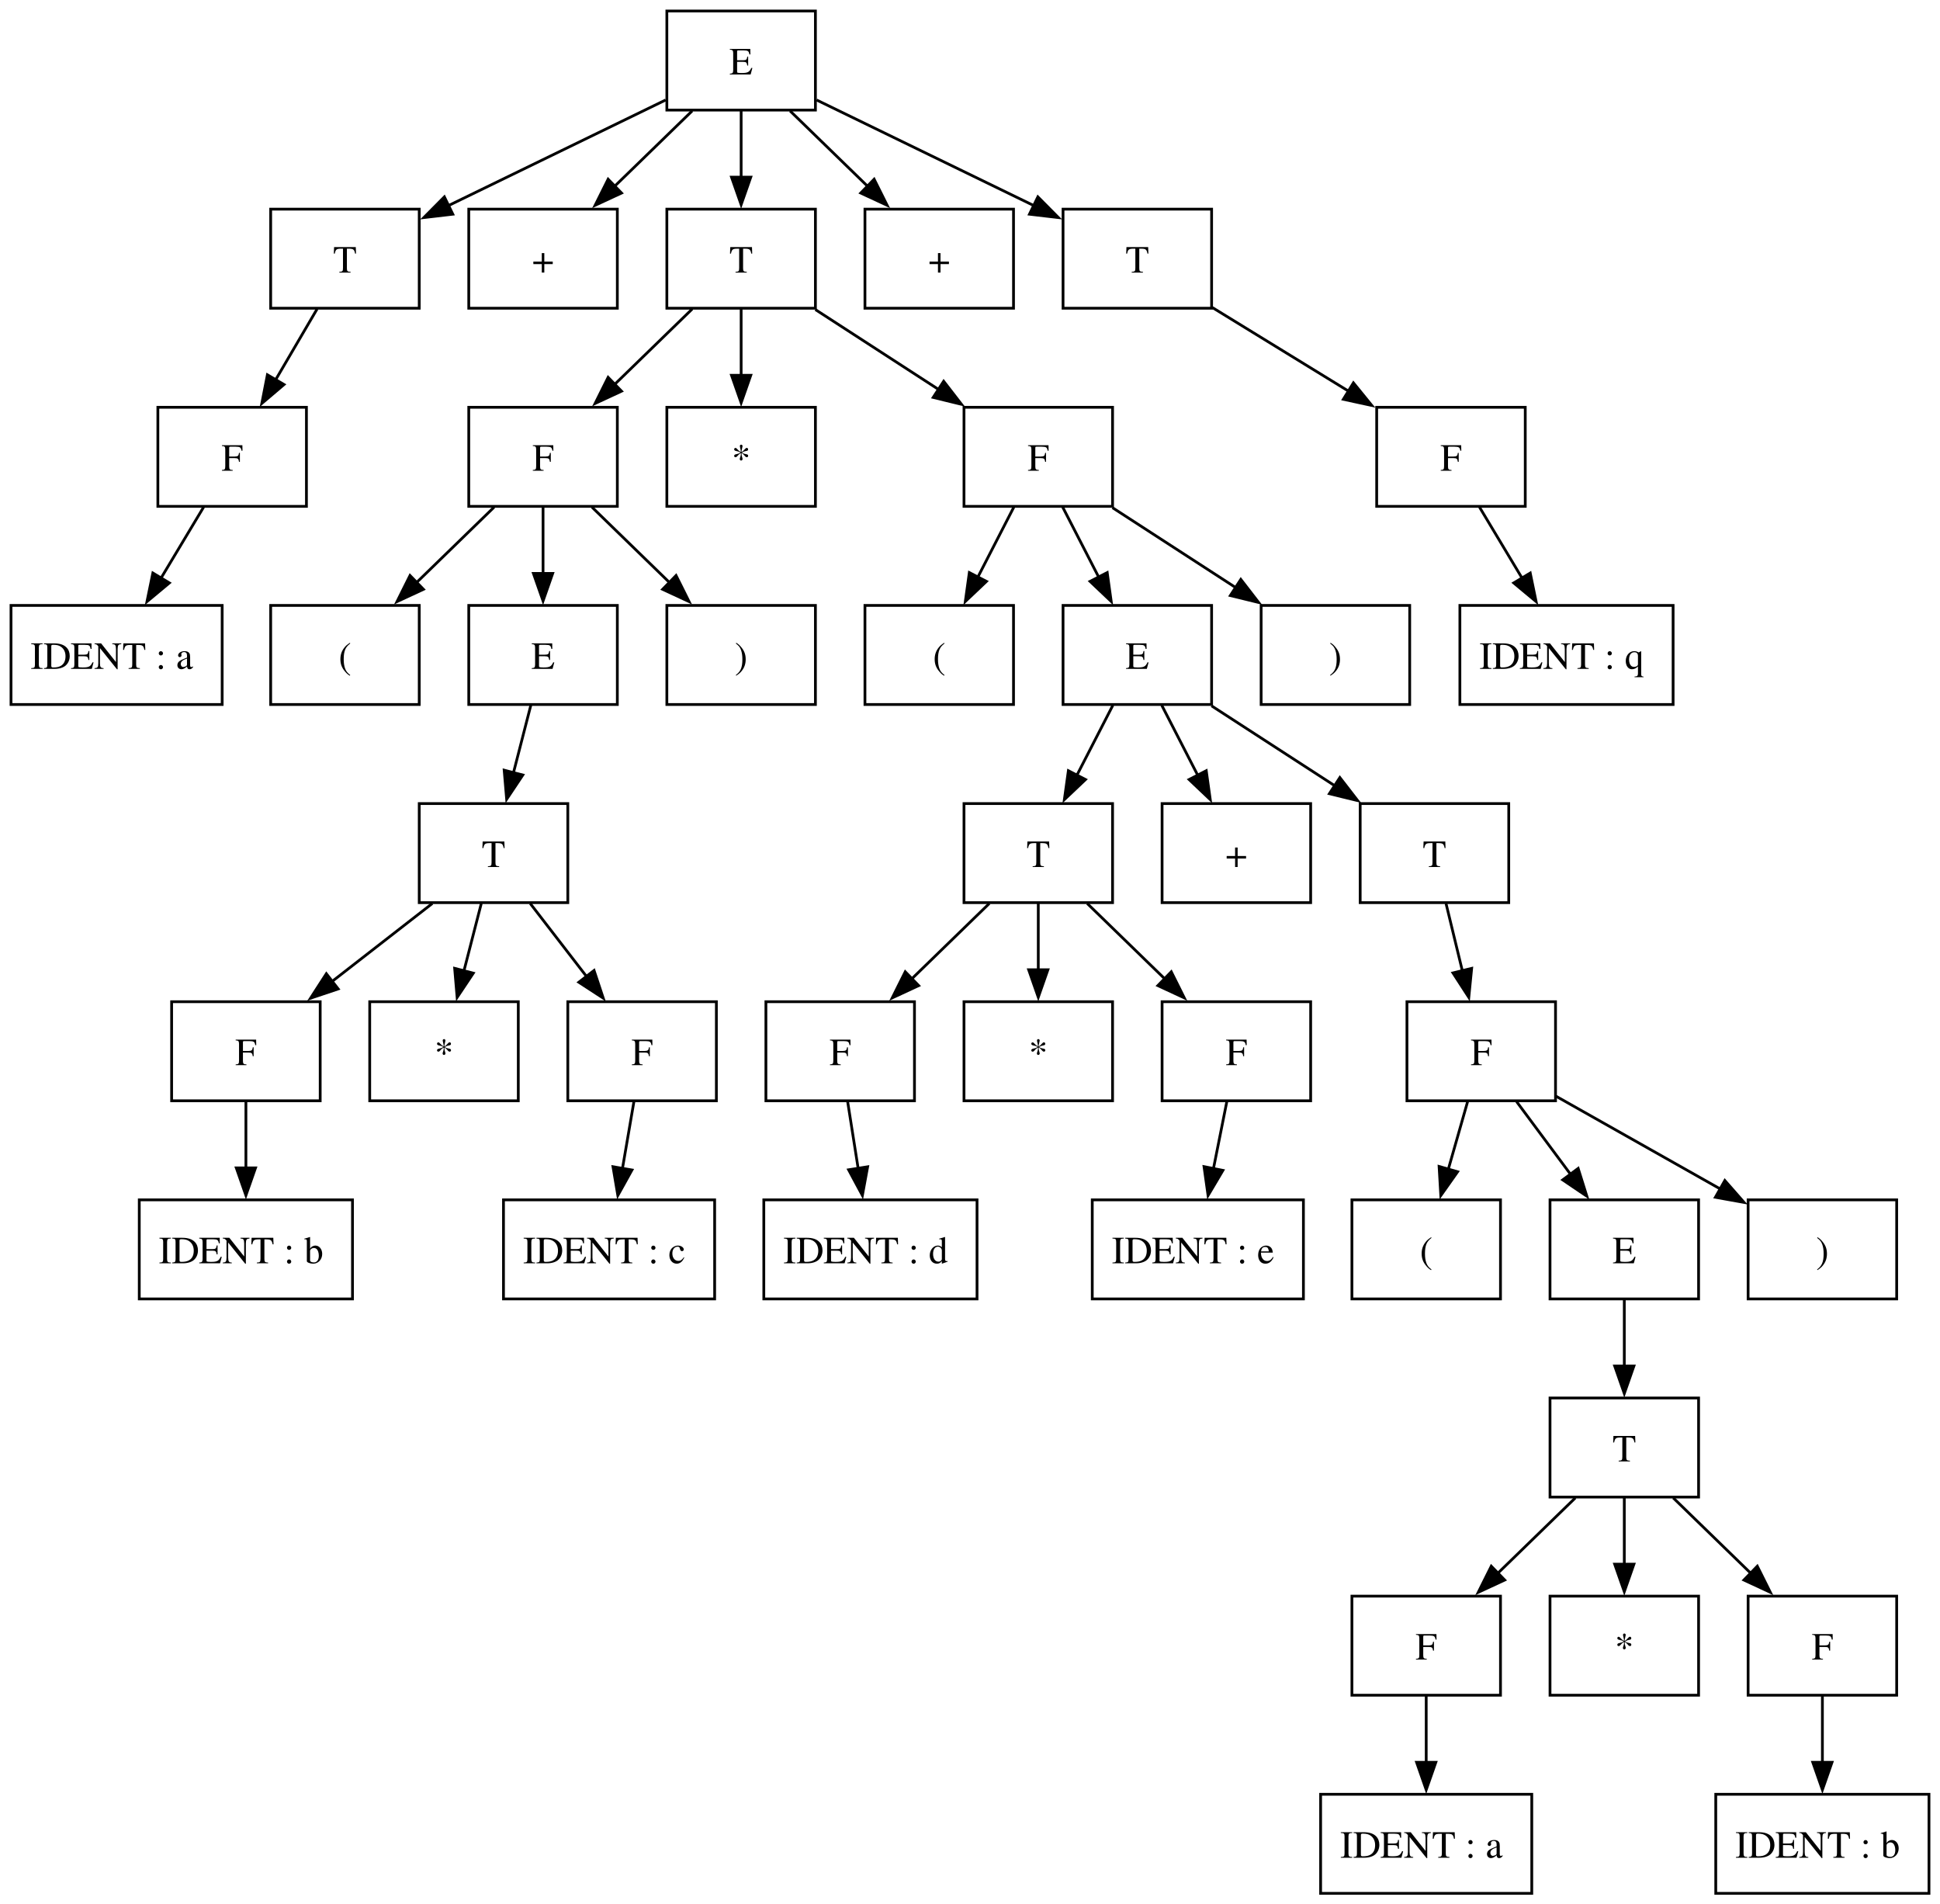
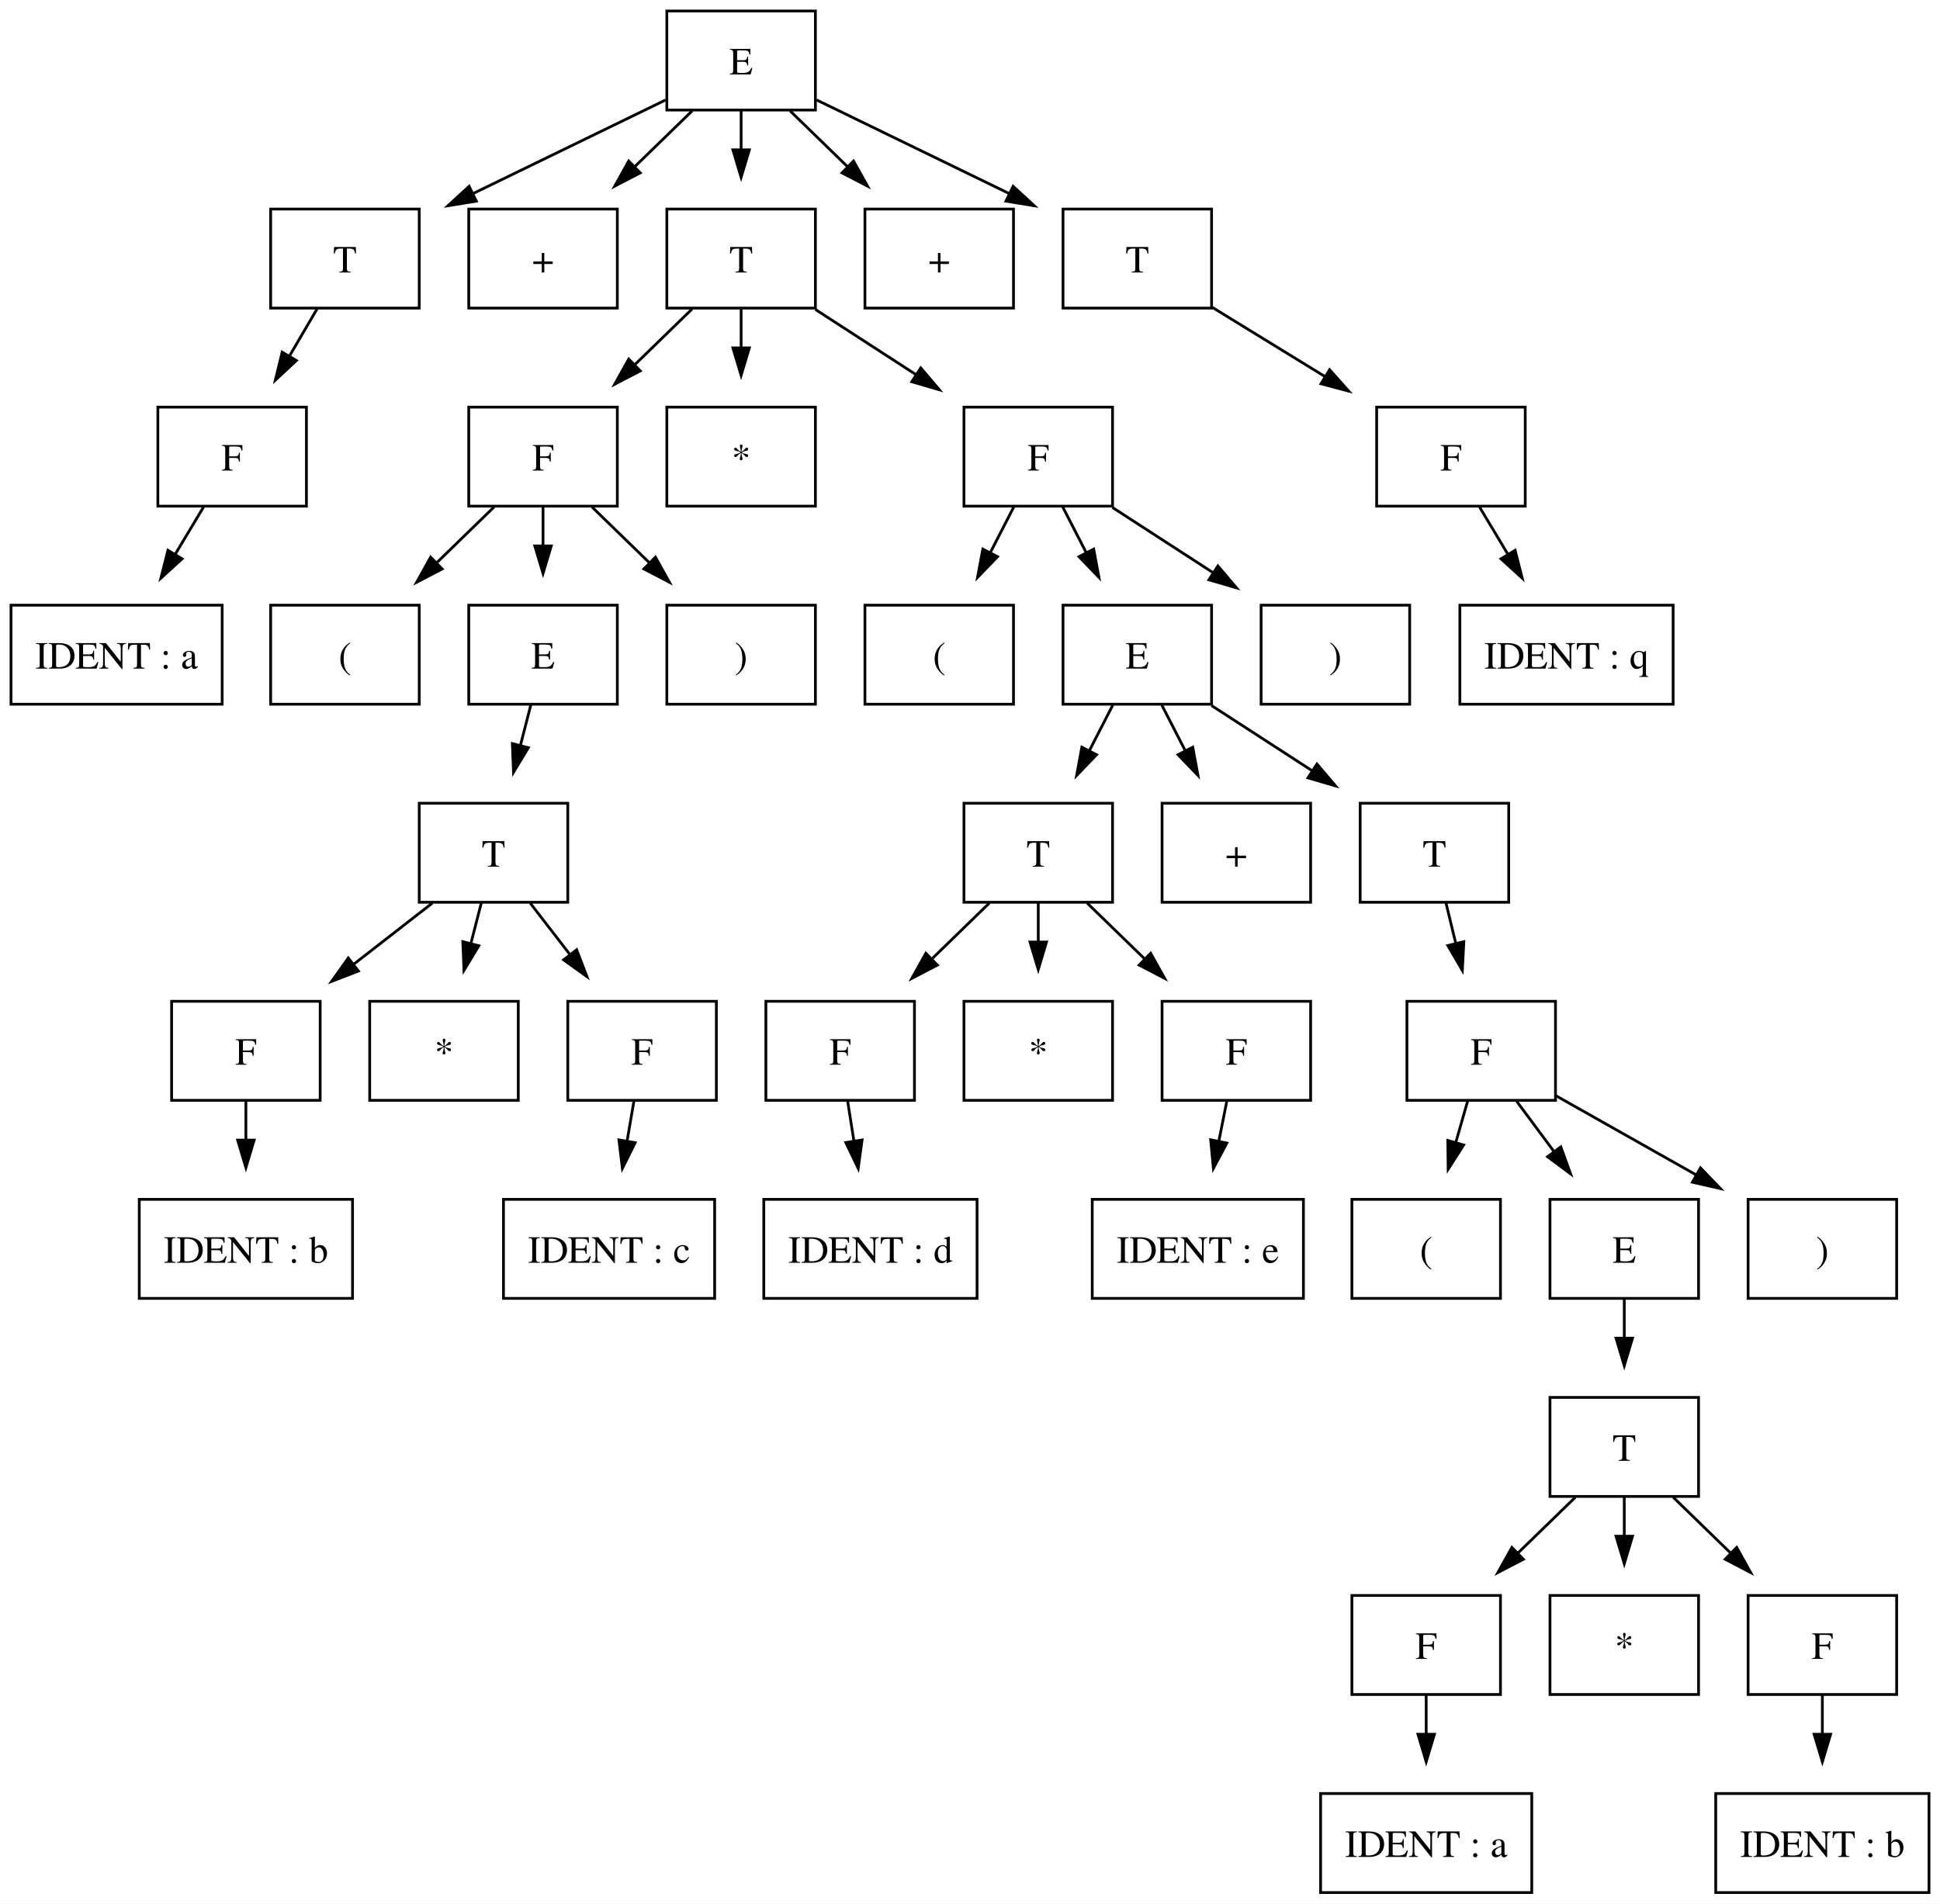
- <svg xmlns="http://www.w3.org/2000/svg" width="576pt" height="565pt" viewBox="0.00 0.00 576.00 565.00">
-   <g id="graph0" class="graph" transform="scale(0.816876 0.816876) rotate(0) translate(4 688)">
-     <polygon fill="white" stroke="none" points="-4,4 -4,-688 701.12,-688 701.12,4 -4,4" />
-     <g id="node1" class="node">
-       <polygon fill="none" stroke="black" points="292.38,-684 238.38,-684 238.38,-648 292.38,-648 292.38,-684" />
-       <text xml:space="preserve" text-anchor="middle" x="265.38" y="-660.95" font-family="Times,serif" font-size="14.00">E</text>
-     </g>
-     <g id="node2" class="node">
-       <polygon fill="none" stroke="black" points="148.38,-612 94.38,-612 94.38,-576 148.38,-576 148.38,-612" />
-       <text xml:space="preserve" text-anchor="middle" x="121.38" y="-588.95" font-family="Times,serif" font-size="14.00">T</text>
-     </g>
-     <g id="edge1" class="edge">
-       <path fill="none" stroke="black" d="M237.95,-651.67C215.53,-640.77 183.6,-625.25 158.83,-613.21" />
-       <polygon fill="black" stroke="black" points="160.58,-610.17 150.06,-608.94 157.52,-616.46 160.58,-610.17" />
-     </g>
-     <g id="node5" class="node">
-       <polygon fill="none" stroke="black" points="220.38,-612 166.38,-612 166.38,-576 220.38,-576 220.38,-612" />
-       <text xml:space="preserve" text-anchor="middle" x="193.38" y="-588.95" font-family="Times,serif" font-size="14.00">+</text>
-     </g>
-     <g id="edge2" class="edge">
-       <path fill="none" stroke="black" d="M247.58,-647.7C239.1,-639.45 228.79,-629.43 219.44,-620.35" />
-       <polygon fill="black" stroke="black" points="221.91,-617.86 212.3,-613.4 217.03,-622.88 221.91,-617.86" />
-     </g>
-     <g id="node6" class="node">
-       <polygon fill="none" stroke="black" points="292.38,-612 238.38,-612 238.38,-576 292.38,-576 292.38,-612" />
-       <text xml:space="preserve" text-anchor="middle" x="265.38" y="-588.95" font-family="Times,serif" font-size="14.00">T</text>
-     </g>
-     <g id="edge3" class="edge">
-       <path fill="none" stroke="black" d="M265.38,-647.7C265.38,-640.41 265.38,-631.73 265.38,-623.54" />
-       <polygon fill="black" stroke="black" points="268.88,-623.62 265.38,-613.62 261.88,-623.62 268.88,-623.62" />
-     </g>
-     <g id="node40" class="node">
-       <polygon fill="none" stroke="black" points="364.38,-612 310.38,-612 310.38,-576 364.38,-576 364.38,-612" />
-       <text xml:space="preserve" text-anchor="middle" x="337.38" y="-588.95" font-family="Times,serif" font-size="14.00">+</text>
-     </g>
-     <g id="edge4" class="edge">
-       <path fill="none" stroke="black" d="M283.17,-647.7C291.65,-639.45 301.96,-629.43 311.31,-620.35" />
-       <polygon fill="black" stroke="black" points="313.72,-622.88 318.45,-613.4 308.84,-617.86 313.72,-622.88" />
-     </g>
-     <g id="node41" class="node">
-       <polygon fill="none" stroke="black" points="436.38,-612 382.38,-612 382.38,-576 436.38,-576 436.38,-612" />
-       <text xml:space="preserve" text-anchor="middle" x="409.38" y="-588.95" font-family="Times,serif" font-size="14.00">T</text>
-     </g>
-     <g id="edge5" class="edge">
-       <path fill="none" stroke="black" d="M292.8,-651.67C315.22,-640.77 347.15,-625.25 371.92,-613.21" />
-       <polygon fill="black" stroke="black" points="373.23,-616.46 380.69,-608.94 370.17,-610.17 373.23,-616.46" />
-     </g>
-     <g id="node3" class="node">
-       <polygon fill="none" stroke="black" points="107.38,-540 53.38,-540 53.38,-504 107.38,-504 107.38,-540" />
-       <text xml:space="preserve" text-anchor="middle" x="80.38" y="-516.95" font-family="Times,serif" font-size="14.00">F</text>
-     </g>
-     <g id="edge6" class="edge">
-       <path fill="none" stroke="black" d="M111.24,-575.7C106.67,-567.9 101.17,-558.51 96.09,-549.83" />
-       <polygon fill="black" stroke="black" points="99.23,-548.27 91.16,-541.41 93.19,-551.81 99.23,-548.27" />
-     </g>
-     <g id="node4" class="node">
-       <polygon fill="none" stroke="black" points="76.75,-468 0,-468 0,-432 76.75,-432 76.75,-468" />
-       <text xml:space="preserve" text-anchor="middle" x="38.38" y="-444.95" font-family="Times,serif" font-size="14.00">IDENT : a </text>
-     </g>
-     <g id="edge7" class="edge">
-       <path fill="none" stroke="black" d="M69.99,-503.7C65.31,-495.9 59.68,-486.51 54.47,-477.83" />
-       <polygon fill="black" stroke="black" points="57.56,-476.18 49.42,-469.4 51.56,-479.78 57.56,-476.18" />
-     </g>
-     <g id="node7" class="node">
-       <polygon fill="none" stroke="black" points="220.38,-540 166.38,-540 166.38,-504 220.38,-504 220.38,-540" />
-       <text xml:space="preserve" text-anchor="middle" x="193.38" y="-516.95" font-family="Times,serif" font-size="14.00">F</text>
-     </g>
-     <g id="edge8" class="edge">
-       <path fill="none" stroke="black" d="M247.58,-575.7C239.1,-567.45 228.79,-557.43 219.44,-548.35" />
-       <polygon fill="black" stroke="black" points="221.91,-545.86 212.3,-541.4 217.03,-550.88 221.91,-545.86" />
-     </g>
-     <g id="node17" class="node">
-       <polygon fill="none" stroke="black" points="292.38,-540 238.38,-540 238.38,-504 292.38,-504 292.38,-540" />
-       <text xml:space="preserve" text-anchor="middle" x="265.38" y="-516.95" font-family="Times,serif" font-size="14.00">*</text>
-     </g>
-     <g id="edge9" class="edge">
-       <path fill="none" stroke="black" d="M265.38,-575.7C265.38,-568.41 265.38,-559.73 265.38,-551.54" />
-       <polygon fill="black" stroke="black" points="268.88,-551.62 265.38,-541.62 261.88,-551.62 268.88,-551.62" />
-     </g>
-     <g id="node18" class="node">
-       <polygon fill="none" stroke="black" points="400.38,-540 346.38,-540 346.38,-504 400.38,-504 400.38,-540" />
-       <text xml:space="preserve" text-anchor="middle" x="373.38" y="-516.95" font-family="Times,serif" font-size="14.00">F</text>
-     </g>
-     <g id="edge10" class="edge">
-       <path fill="none" stroke="black" d="M292.35,-575.52C305.98,-566.68 322.71,-555.84 337.42,-546.3" />
-       <polygon fill="black" stroke="black" points="338.99,-549.46 345.47,-541.08 335.18,-543.59 338.99,-549.46" />
-     </g>
-     <g id="node8" class="node">
-       <polygon fill="none" stroke="black" points="148.38,-468 94.38,-468 94.38,-432 148.38,-432 148.38,-468" />
-       <text xml:space="preserve" text-anchor="middle" x="121.38" y="-444.95" font-family="Times,serif" font-size="14.00">(</text>
-     </g>
-     <g id="edge11" class="edge">
-       <path fill="none" stroke="black" d="M175.58,-503.7C167.1,-495.45 156.79,-485.43 147.44,-476.35" />
-       <polygon fill="black" stroke="black" points="149.91,-473.86 140.3,-469.4 145.03,-478.88 149.91,-473.86" />
-     </g>
-     <g id="node9" class="node">
-       <polygon fill="none" stroke="black" points="220.38,-468 166.38,-468 166.38,-432 220.38,-432 220.38,-468" />
-       <text xml:space="preserve" text-anchor="middle" x="193.38" y="-444.95" font-family="Times,serif" font-size="14.00">E</text>
-     </g>
-     <g id="edge12" class="edge">
-       <path fill="none" stroke="black" d="M193.38,-503.7C193.38,-496.41 193.38,-487.73 193.38,-479.54" />
-       <polygon fill="black" stroke="black" points="196.88,-479.62 193.38,-469.62 189.88,-479.62 196.88,-479.62" />
-     </g>
-     <g id="node16" class="node">
-       <polygon fill="none" stroke="black" points="292.38,-468 238.38,-468 238.38,-432 292.38,-432 292.38,-468" />
-       <text xml:space="preserve" text-anchor="middle" x="265.38" y="-444.95" font-family="Times,serif" font-size="14.00">)</text>
-     </g>
-     <g id="edge13" class="edge">
-       <path fill="none" stroke="black" d="M211.17,-503.7C219.65,-495.45 229.96,-485.43 239.31,-476.35" />
-       <polygon fill="black" stroke="black" points="241.72,-478.88 246.45,-469.4 236.84,-473.86 241.72,-478.88" />
-     </g>
-     <g id="node10" class="node">
-       <polygon fill="none" stroke="black" points="202.38,-396 148.38,-396 148.38,-360 202.38,-360 202.38,-396" />
-       <text xml:space="preserve" text-anchor="middle" x="175.38" y="-372.95" font-family="Times,serif" font-size="14.00">T</text>
-     </g>
-     <g id="edge14" class="edge">
-       <path fill="none" stroke="black" d="M188.93,-431.7C187.03,-424.32 184.77,-415.52 182.64,-407.25" />
-       <polygon fill="black" stroke="black" points="186.03,-406.38 180.15,-397.57 179.25,-408.13 186.03,-406.38" />
-     </g>
-     <g id="node11" class="node">
-       <polygon fill="none" stroke="black" points="112.38,-324 58.38,-324 58.38,-288 112.38,-288 112.38,-324" />
-       <text xml:space="preserve" text-anchor="middle" x="85.38" y="-300.95" font-family="Times,serif" font-size="14.00">F</text>
-     </g>
-     <g id="edge15" class="edge">
-       <path fill="none" stroke="black" d="M153.13,-359.7C142.09,-351.11 128.58,-340.61 116.54,-331.24" />
-       <polygon fill="black" stroke="black" points="118.92,-328.65 108.87,-325.28 114.62,-334.18 118.92,-328.65" />
-     </g>
-     <g id="node13" class="node">
-       <polygon fill="none" stroke="black" points="184.38,-324 130.38,-324 130.38,-288 184.38,-288 184.38,-324" />
-       <text xml:space="preserve" text-anchor="middle" x="157.38" y="-300.95" font-family="Times,serif" font-size="14.00">*</text>
-     </g>
-     <g id="edge16" class="edge">
-       <path fill="none" stroke="black" d="M170.93,-359.7C169.03,-352.32 166.77,-343.52 164.64,-335.25" />
-       <polygon fill="black" stroke="black" points="168.03,-334.38 162.15,-325.57 161.25,-336.13 168.03,-334.38" />
-     </g>
-     <g id="node14" class="node">
-       <polygon fill="none" stroke="black" points="256.38,-324 202.38,-324 202.38,-288 256.38,-288 256.38,-324" />
-       <text xml:space="preserve" text-anchor="middle" x="229.38" y="-300.95" font-family="Times,serif" font-size="14.00">F</text>
-     </g>
-     <g id="edge17" class="edge">
-       <path fill="none" stroke="black" d="M188.72,-359.7C194.94,-351.64 202.46,-341.89 209.33,-332.98" />
-       <polygon fill="black" stroke="black" points="211.92,-335.36 215.26,-325.3 206.38,-331.08 211.92,-335.36" />
-     </g>
-     <g id="node12" class="node">
-       <polygon fill="none" stroke="black" points="124.12,-252 46.62,-252 46.62,-216 124.12,-216 124.12,-252" />
-       <text xml:space="preserve" text-anchor="middle" x="85.38" y="-228.95" font-family="Times,serif" font-size="14.00">IDENT : b </text>
-     </g>
-     <g id="edge18" class="edge">
-       <path fill="none" stroke="black" d="M85.38,-287.7C85.38,-280.41 85.38,-271.73 85.38,-263.54" />
-       <polygon fill="black" stroke="black" points="88.88,-263.62 85.38,-253.62 81.88,-263.62 88.88,-263.62" />
-     </g>
-     <g id="node15" class="node">
-       <polygon fill="none" stroke="black" points="255.75,-252 179,-252 179,-216 255.75,-216 255.75,-252" />
-       <text xml:space="preserve" text-anchor="middle" x="217.38" y="-228.95" font-family="Times,serif" font-size="14.00">IDENT : c </text>
-     </g>
-     <g id="edge19" class="edge">
-       <path fill="none" stroke="black" d="M226.41,-287.7C225.14,-280.32 223.64,-271.52 222.22,-263.25" />
-       <polygon fill="black" stroke="black" points="225.7,-262.86 220.56,-253.6 218.8,-264.04 225.7,-262.86" />
-     </g>
-     <g id="node19" class="node">
-       <polygon fill="none" stroke="black" points="364.38,-468 310.38,-468 310.38,-432 364.38,-432 364.38,-468" />
-       <text xml:space="preserve" text-anchor="middle" x="337.38" y="-444.95" font-family="Times,serif" font-size="14.00">(</text>
-     </g>
-     <g id="edge20" class="edge">
-       <path fill="none" stroke="black" d="M364.48,-503.7C360.51,-495.98 355.74,-486.71 351.32,-478.11" />
-       <polygon fill="black" stroke="black" points="354.55,-476.74 346.86,-469.45 348.32,-479.94 354.55,-476.74" />
-     </g>
-     <g id="node20" class="node">
-       <polygon fill="none" stroke="black" points="436.38,-468 382.38,-468 382.38,-432 436.38,-432 436.38,-468" />
-       <text xml:space="preserve" text-anchor="middle" x="409.38" y="-444.95" font-family="Times,serif" font-size="14.00">E</text>
-     </g>
-     <g id="edge21" class="edge">
-       <path fill="none" stroke="black" d="M382.27,-503.7C386.24,-495.98 391.01,-486.71 395.43,-478.11" />
-       <polygon fill="black" stroke="black" points="398.43,-479.94 399.89,-469.45 392.2,-476.74 398.43,-479.94" />
-     </g>
-     <g id="node39" class="node">
-       <polygon fill="none" stroke="black" points="508.38,-468 454.38,-468 454.38,-432 508.38,-432 508.38,-468" />
-       <text xml:space="preserve" text-anchor="middle" x="481.38" y="-444.95" font-family="Times,serif" font-size="14.00">)</text>
-     </g>
-     <g id="edge22" class="edge">
-       <path fill="none" stroke="black" d="M400.35,-503.52C413.98,-494.68 430.71,-483.84 445.42,-474.3" />
-       <polygon fill="black" stroke="black" points="446.99,-477.46 453.47,-469.08 443.18,-471.59 446.99,-477.46" />
-     </g>
-     <g id="node21" class="node">
-       <polygon fill="none" stroke="black" points="400.38,-396 346.38,-396 346.38,-360 400.38,-360 400.38,-396" />
-       <text xml:space="preserve" text-anchor="middle" x="373.38" y="-372.95" font-family="Times,serif" font-size="14.00">T</text>
-     </g>
-     <g id="edge23" class="edge">
-       <path fill="none" stroke="black" d="M400.48,-431.7C396.51,-423.98 391.74,-414.71 387.32,-406.11" />
-       <polygon fill="black" stroke="black" points="390.55,-404.74 382.86,-397.45 384.32,-407.94 390.55,-404.74" />
-     </g>
-     <g id="node27" class="node">
-       <polygon fill="none" stroke="black" points="472.38,-396 418.38,-396 418.38,-360 472.38,-360 472.38,-396" />
-       <text xml:space="preserve" text-anchor="middle" x="445.38" y="-372.95" font-family="Times,serif" font-size="14.00">+</text>
-     </g>
-     <g id="edge24" class="edge">
-       <path fill="none" stroke="black" d="M418.27,-431.7C422.24,-423.98 427.01,-414.71 431.43,-406.11" />
-       <polygon fill="black" stroke="black" points="434.43,-407.94 435.89,-397.45 428.2,-404.74 434.43,-407.94" />
-     </g>
-     <g id="node28" class="node">
-       <polygon fill="none" stroke="black" points="544.38,-396 490.38,-396 490.38,-360 544.38,-360 544.38,-396" />
-       <text xml:space="preserve" text-anchor="middle" x="517.38" y="-372.95" font-family="Times,serif" font-size="14.00">T</text>
-     </g>
-     <g id="edge25" class="edge">
-       <path fill="none" stroke="black" d="M436.35,-431.52C449.98,-422.68 466.71,-411.84 481.42,-402.3" />
-       <polygon fill="black" stroke="black" points="482.99,-405.46 489.47,-397.08 479.18,-399.59 482.99,-405.46" />
-     </g>
-     <g id="node22" class="node">
-       <polygon fill="none" stroke="black" points="328.38,-324 274.38,-324 274.38,-288 328.38,-288 328.38,-324" />
-       <text xml:space="preserve" text-anchor="middle" x="301.38" y="-300.95" font-family="Times,serif" font-size="14.00">F</text>
-     </g>
-     <g id="edge26" class="edge">
-       <path fill="none" stroke="black" d="M355.58,-359.7C347.1,-351.45 336.79,-341.43 327.44,-332.35" />
-       <polygon fill="black" stroke="black" points="329.91,-329.86 320.3,-325.4 325.03,-334.88 329.91,-329.86" />
-     </g>
-     <g id="node24" class="node">
-       <polygon fill="none" stroke="black" points="400.38,-324 346.38,-324 346.38,-288 400.38,-288 400.38,-324" />
-       <text xml:space="preserve" text-anchor="middle" x="373.38" y="-300.95" font-family="Times,serif" font-size="14.00">*</text>
-     </g>
-     <g id="edge27" class="edge">
-       <path fill="none" stroke="black" d="M373.38,-359.7C373.38,-352.41 373.38,-343.73 373.38,-335.54" />
-       <polygon fill="black" stroke="black" points="376.88,-335.62 373.38,-325.62 369.88,-335.62 376.88,-335.62" />
-     </g>
-     <g id="node25" class="node">
-       <polygon fill="none" stroke="black" points="472.38,-324 418.38,-324 418.38,-288 472.38,-288 472.38,-324" />
-       <text xml:space="preserve" text-anchor="middle" x="445.38" y="-300.95" font-family="Times,serif" font-size="14.00">F</text>
-     </g>
-     <g id="edge28" class="edge">
-       <path fill="none" stroke="black" d="M391.17,-359.7C399.65,-351.45 409.96,-341.43 419.31,-332.35" />
-       <polygon fill="black" stroke="black" points="421.72,-334.88 426.45,-325.4 416.84,-329.86 421.72,-334.88" />
-     </g>
-     <g id="node23" class="node">
-       <polygon fill="none" stroke="black" points="351.12,-252 273.62,-252 273.62,-216 351.12,-216 351.12,-252" />
-       <text xml:space="preserve" text-anchor="middle" x="312.38" y="-228.95" font-family="Times,serif" font-size="14.00">IDENT : d </text>
-     </g>
-     <g id="edge29" class="edge">
-       <path fill="none" stroke="black" d="M304.09,-287.7C305.25,-280.32 306.64,-271.52 307.94,-263.25" />
-       <polygon fill="black" stroke="black" points="311.36,-264.02 309.45,-253.6 304.44,-262.93 311.36,-264.02" />
-     </g>
-     <g id="node26" class="node">
-       <polygon fill="none" stroke="black" points="469.75,-252 393,-252 393,-216 469.75,-216 469.75,-252" />
-       <text xml:space="preserve" text-anchor="middle" x="431.38" y="-228.95" font-family="Times,serif" font-size="14.00">IDENT : e </text>
-     </g>
-     <g id="edge30" class="edge">
-       <path fill="none" stroke="black" d="M441.91,-287.7C440.44,-280.32 438.68,-271.52 437.03,-263.25" />
-       <polygon fill="black" stroke="black" points="440.49,-262.71 435.09,-253.59 433.62,-264.08 440.49,-262.71" />
-     </g>
-     <g id="node29" class="node">
-       <polygon fill="none" stroke="black" points="561.38,-324 507.38,-324 507.38,-288 561.38,-288 561.38,-324" />
-       <text xml:space="preserve" text-anchor="middle" x="534.38" y="-300.95" font-family="Times,serif" font-size="14.00">F</text>
-     </g>
-     <g id="edge31" class="edge">
-       <path fill="none" stroke="black" d="M521.58,-359.7C523.37,-352.32 525.5,-343.52 527.51,-335.25" />
-       <polygon fill="black" stroke="black" points="530.9,-336.12 529.86,-325.58 524.1,-334.47 530.9,-336.12" />
-     </g>
-     <g id="node30" class="node">
-       <polygon fill="none" stroke="black" points="541.38,-252 487.38,-252 487.38,-216 541.38,-216 541.38,-252" />
-       <text xml:space="preserve" text-anchor="middle" x="514.38" y="-228.95" font-family="Times,serif" font-size="14.00">(</text>
-     </g>
-     <g id="edge32" class="edge">
-       <path fill="none" stroke="black" d="M529.43,-287.7C527.3,-280.24 524.75,-271.32 522.37,-262.97" />
-       <polygon fill="black" stroke="black" points="525.79,-262.21 519.68,-253.56 519.06,-264.14 525.79,-262.21" />
-     </g>
-     <g id="node31" class="node">
-       <polygon fill="none" stroke="black" points="613.38,-252 559.38,-252 559.38,-216 613.38,-216 613.38,-252" />
-       <text xml:space="preserve" text-anchor="middle" x="586.38" y="-228.95" font-family="Times,serif" font-size="14.00">E</text>
-     </g>
-     <g id="edge33" class="edge">
-       <path fill="none" stroke="black" d="M547.23,-287.7C553.15,-279.73 560.3,-270.1 566.86,-261.26" />
-       <polygon fill="black" stroke="black" points="569.61,-263.43 572.77,-253.32 563.99,-259.26 569.61,-263.43" />
-     </g>
-     <g id="node38" class="node">
-       <polygon fill="none" stroke="black" points="685.38,-252 631.38,-252 631.38,-216 685.38,-216 685.38,-252" />
-       <text xml:space="preserve" text-anchor="middle" x="658.38" y="-228.95" font-family="Times,serif" font-size="14.00">)</text>
-     </g>
-     <g id="edge34" class="edge">
-       <path fill="none" stroke="black" d="M561.59,-289.64C579.11,-279.75 602.12,-266.76 621.31,-255.93" />
-       <polygon fill="black" stroke="black" points="622.92,-259.03 629.91,-251.07 619.48,-252.94 622.92,-259.03" />
-     </g>
-     <g id="node32" class="node">
-       <polygon fill="none" stroke="black" points="613.38,-180 559.38,-180 559.38,-144 613.38,-144 613.38,-180" />
-       <text xml:space="preserve" text-anchor="middle" x="586.38" y="-156.95" font-family="Times,serif" font-size="14.00">T</text>
-     </g>
-     <g id="edge35" class="edge">
-       <path fill="none" stroke="black" d="M586.38,-215.7C586.38,-208.41 586.38,-199.73 586.38,-191.54" />
-       <polygon fill="black" stroke="black" points="589.88,-191.62 586.38,-181.62 582.88,-191.62 589.88,-191.62" />
-     </g>
-     <g id="node33" class="node">
-       <polygon fill="none" stroke="black" points="541.38,-108 487.38,-108 487.38,-72 541.38,-72 541.38,-108" />
-       <text xml:space="preserve" text-anchor="middle" x="514.38" y="-84.95" font-family="Times,serif" font-size="14.00">F</text>
-     </g>
-     <g id="edge36" class="edge">
-       <path fill="none" stroke="black" d="M568.58,-143.7C560.1,-135.45 549.79,-125.43 540.44,-116.35" />
-       <polygon fill="black" stroke="black" points="542.91,-113.86 533.3,-109.4 538.03,-118.88 542.91,-113.86" />
-     </g>
-     <g id="node35" class="node">
-       <polygon fill="none" stroke="black" points="613.38,-108 559.38,-108 559.38,-72 613.38,-72 613.38,-108" />
-       <text xml:space="preserve" text-anchor="middle" x="586.38" y="-84.95" font-family="Times,serif" font-size="14.00">*</text>
-     </g>
-     <g id="edge37" class="edge">
-       <path fill="none" stroke="black" d="M586.38,-143.7C586.38,-136.41 586.38,-127.73 586.38,-119.54" />
-       <polygon fill="black" stroke="black" points="589.88,-119.62 586.38,-109.62 582.88,-119.62 589.88,-119.62" />
-     </g>
-     <g id="node36" class="node">
-       <polygon fill="none" stroke="black" points="685.38,-108 631.38,-108 631.38,-72 685.38,-72 685.38,-108" />
-       <text xml:space="preserve" text-anchor="middle" x="658.38" y="-84.95" font-family="Times,serif" font-size="14.00">F</text>
-     </g>
-     <g id="edge38" class="edge">
-       <path fill="none" stroke="black" d="M604.17,-143.7C612.65,-135.45 622.96,-125.43 632.31,-116.35" />
-       <polygon fill="black" stroke="black" points="634.72,-118.88 639.45,-109.4 629.84,-113.86 634.72,-118.88" />
-     </g>
-     <g id="node34" class="node">
-       <polygon fill="none" stroke="black" points="552.75,-36 476,-36 476,0 552.75,0 552.75,-36" />
-       <text xml:space="preserve" text-anchor="middle" x="514.38" y="-12.95" font-family="Times,serif" font-size="14.00">IDENT : a </text>
-     </g>
-     <g id="edge39" class="edge">
-       <path fill="none" stroke="black" d="M514.38,-71.7C514.38,-64.41 514.38,-55.73 514.38,-47.54" />
-       <polygon fill="black" stroke="black" points="517.88,-47.62 514.38,-37.62 510.88,-47.62 517.88,-47.62" />
-     </g>
-     <g id="node37" class="node">
-       <polygon fill="none" stroke="black" points="697.12,-36 619.62,-36 619.62,0 697.12,0 697.12,-36" />
-       <text xml:space="preserve" text-anchor="middle" x="658.38" y="-12.95" font-family="Times,serif" font-size="14.00">IDENT : b </text>
-     </g>
-     <g id="edge40" class="edge">
-       <path fill="none" stroke="black" d="M658.38,-71.7C658.38,-64.41 658.38,-55.73 658.38,-47.54" />
-       <polygon fill="black" stroke="black" points="661.88,-47.62 658.38,-37.62 654.88,-47.62 661.88,-47.62" />
-     </g>
-     <g id="node42" class="node">
-       <polygon fill="none" stroke="black" points="550.38,-540 496.38,-540 496.38,-504 550.38,-504 550.38,-540" />
-       <text xml:space="preserve" text-anchor="middle" x="523.38" y="-516.95" font-family="Times,serif" font-size="14.00">F</text>
-     </g>
-     <g id="edge41" class="edge">
-       <path fill="none" stroke="black" d="M436.68,-576.23C451.52,-567.12 470.08,-555.72 486.22,-545.82" />
-       <polygon fill="black" stroke="black" points="487.92,-548.88 494.61,-540.66 484.25,-542.91 487.92,-548.88" />
-     </g>
-     <g id="node43" class="node">
-       <polygon fill="none" stroke="black" points="604.12,-468 526.62,-468 526.62,-432 604.12,-432 604.12,-468" />
-       <text xml:space="preserve" text-anchor="middle" x="565.38" y="-444.95" font-family="Times,serif" font-size="14.00">IDENT : q </text>
-     </g>
-     <g id="edge42" class="edge">
-       <path fill="none" stroke="black" d="M533.76,-503.7C538.44,-495.9 544.07,-486.51 549.28,-477.83" />
-       <polygon fill="black" stroke="black" points="552.19,-479.78 554.33,-469.4 546.19,-476.18 552.19,-479.78" />
-     </g>
+ <svg xmlns="http://www.w3.org/2000/svg" width="705.134pt" height="692pt" viewBox="0 0 705.134 692">
+   <rect x="0" y="0" width="705.134" height="692" fill="white" />
+   <g transform="translate(0 692) scale(1 -1)">
+     <path d="M 241.953 655.669 C 219.532 644.77 187.605 629.25 162.83 617.207" fill="none" stroke="black" />
+     <polygon points="162.83,617.207 173.136,618.88 170.512,624.277" fill="black" stroke="black" />
+     <path d="M 251.579 651.697 C 243.098 643.451 232.788 633.428 223.446 624.345" fill="none" stroke="black" />
+     <polygon points="223.446,624.345 232.708,629.165 228.525,633.467" fill="black" stroke="black" />
+     <path d="M 269.377 651.697 C 269.377 644.407 269.377 635.726 269.377 627.536" fill="none" stroke="black" />
+     <polygon points="269.377,627.536 272.377,637.536 266.377,637.536" fill="black" stroke="black" />
+     <path d="M 287.175 651.697 C 295.656 643.451 305.965 633.428 315.307 624.345" fill="none" stroke="black" />
+     <polygon points="315.307,624.345 310.229,633.467 306.046,629.165" fill="black" stroke="black" />
+     <path d="M 296.801 655.669 C 319.221 644.77 351.149 629.25 375.923 617.207" fill="none" stroke="black" />
+     <polygon points="375.923,617.207 368.241,624.277 365.618,618.88" fill="black" stroke="black" />
+     <path d="M 115.242 579.697 C 110.674 571.898 105.175 562.509 100.091 553.829" fill="none" stroke="black" />
+     <polygon points="100.091,553.829 107.734,560.942 102.556,563.974" fill="black" stroke="black" />
+     <path d="M 73.995 507.697 C 69.316 499.898 63.682 490.509 58.474 481.829" fill="none" stroke="black" />
+     <polygon points="58.474,481.829 66.192,488.861 61.047,491.948" fill="black" stroke="black" />
+     <path d="M 251.579 579.697 C 243.098 571.451 232.788 561.428 223.446 552.345" fill="none" stroke="black" />
+     <polygon points="223.446,552.345 232.708,557.165 228.525,561.467" fill="black" stroke="black" />
+     <path d="M 269.377 579.697 C 269.377 572.407 269.377 563.726 269.377 555.536" fill="none" stroke="black" />
+     <polygon points="269.377,555.536 272.377,565.536 266.377,565.536" fill="black" stroke="black" />
+     <path d="M 296.351 579.517 C 309.984 570.68 326.713 559.837 341.424 550.303" fill="none" stroke="black" />
+     <polygon points="341.424,550.303 334.664,558.259 331.401,553.224" fill="black" stroke="black" />
+     <path d="M 179.579 507.697 C 171.098 499.451 160.788 489.428 151.446 480.345" fill="none" stroke="black" />
+     <polygon points="151.446,480.345 160.708,485.165 156.525,489.467" fill="black" stroke="black" />
+     <path d="M 197.377 507.697 C 197.377 500.407 197.377 491.726 197.377 483.536" fill="none" stroke="black" />
+     <polygon points="197.377,483.536 200.377,493.536 194.377,493.536" fill="black" stroke="black" />
+     <path d="M 215.175 507.697 C 223.656 499.451 233.965 489.428 243.307 480.345" fill="none" stroke="black" />
+     <polygon points="243.307,480.345 238.229,489.467 234.046,485.165" fill="black" stroke="black" />
+     <path d="M 192.927 435.697 C 191.031 428.322 188.769 419.524 186.641 411.25" fill="none" stroke="black" />
+     <polygon points="186.641,411.25 192.037,420.188 186.226,421.682" fill="black" stroke="black" />
+     <path d="M 157.13 363.697 C 146.096 355.115 132.585 344.607 120.54 335.238" fill="none" stroke="black" />
+     <polygon points="120.54,335.238 130.276,339.01 126.592,343.746" fill="black" stroke="black" />
+     <path d="M 174.927 363.697 C 173.031 356.322 170.769 347.524 168.641 339.25" fill="none" stroke="black" />
+     <polygon points="168.641,339.25 174.037,348.188 168.226,349.682" fill="black" stroke="black" />
+     <path d="M 192.725 363.697 C 198.937 355.644 206.458 345.894 213.333 336.982" fill="none" stroke="black" />
+     <polygon points="213.333,336.982 209.601,346.733 204.85,343.068" fill="black" stroke="black" />
+     <path d="M 89.377 291.697 C 89.377 284.407 89.377 275.726 89.377 267.536" fill="none" stroke="black" />
+     <polygon points="89.377,267.536 92.377,277.536 86.377,277.536" fill="black" stroke="black" />
+     <path d="M 230.411 291.697 C 229.146 284.322 227.638 275.524 226.22 267.25" fill="none" stroke="black" />
+     <polygon points="226.22,267.25 230.866,276.6 224.953,277.613" fill="black" stroke="black" />
+     <path d="M 368.478 507.697 C 364.511 499.983 359.743 490.712 355.32 482.112" fill="none" stroke="black" />
+     <polygon points="355.32,482.112 362.562,489.633 357.226,492.377" fill="black" stroke="black" />
+     <path d="M 386.276 507.697 C 390.243 499.983 395.01 490.712 399.433 482.112" fill="none" stroke="black" />
+     <polygon points="399.433,482.112 397.528,492.377 392.192,489.633" fill="black" stroke="black" />
+     <path d="M 404.351 507.517 C 417.984 498.68 434.713 487.837 449.424 478.303" fill="none" stroke="black" />
+     <polygon points="449.424,478.303 442.664,486.259 439.401,481.224" fill="black" stroke="black" />
+     <path d="M 404.478 435.697 C 400.511 427.983 395.743 418.712 391.32 410.112" fill="none" stroke="black" />
+     <polygon points="391.32,410.112 398.562,417.633 393.226,420.377" fill="black" stroke="black" />
+     <path d="M 422.276 435.697 C 426.243 427.983 431.01 418.712 435.433 410.112" fill="none" stroke="black" />
+     <polygon points="435.433,410.112 433.528,420.377 428.192,417.633" fill="black" stroke="black" />
+     <path d="M 440.351 435.517 C 453.984 426.68 470.713 415.837 485.424 406.303" fill="none" stroke="black" />
+     <polygon points="485.424,406.303 478.664,414.259 475.401,409.224" fill="black" stroke="black" />
+     <path d="M 359.579 363.697 C 351.098 355.451 340.788 345.428 331.446 336.345" fill="none" stroke="black" />
+     <polygon points="331.446,336.345 340.708,341.165 336.525,345.467" fill="black" stroke="black" />
+     <path d="M 377.377 363.697 C 377.377 356.407 377.377 347.726 377.377 339.536" fill="none" stroke="black" />
+     <polygon points="377.377,339.536 380.377,349.536 374.377,349.536" fill="black" stroke="black" />
+     <path d="M 395.175 363.697 C 403.656 355.451 413.965 345.428 423.307 336.345" fill="none" stroke="black" />
+     <polygon points="423.307,336.345 418.229,345.467 414.046,341.165" fill="black" stroke="black" />
+     <path d="M 308.096 291.697 C 309.255 284.322 310.637 275.524 311.938 267.25" fill="none" stroke="black" />
+     <polygon points="311.938,267.25 313.349,277.595 307.422,276.663" fill="black" stroke="black" />
+     <path d="M 445.916 291.697 C 444.441 284.322 442.682 275.524 441.027 267.25" fill="none" stroke="black" />
+     <polygon points="441.027,267.25 445.93,276.468 440.046,277.644" fill="black" stroke="black" />
+     <path d="M 525.579 363.697 C 527.37 356.322 529.507 347.524 531.516 339.25" fill="none" stroke="black" />
+     <polygon points="531.516,339.25 532.071,349.676 526.241,348.26" fill="black" stroke="black" />
+     <path d="M 533.433 291.697 C 531.302 284.237 528.755 275.322 526.367 266.965" fill="none" stroke="black" />
+     <polygon points="526.367,266.965 531.999,275.756 526.23,277.404" fill="black" stroke="black" />
+     <path d="M 551.231 291.697 C 557.15 283.728 564.303 274.1 570.866 265.264" fill="none" stroke="black" />
+     <polygon points="570.866,265.264 567.311,275.081 562.495,271.503" fill="black" stroke="black" />
+     <path d="M 565.589 293.638 C 583.114 283.745 606.122 270.757 625.308 259.926" fill="none" stroke="black" />
+     <polygon points="625.308,259.926 618.074,267.454 615.125,262.23" fill="black" stroke="black" />
+     <path d="M 590.377 219.697 C 590.377 212.407 590.377 203.726 590.377 195.536" fill="none" stroke="black" />
+     <polygon points="590.377,195.536 593.377,205.536 587.377,205.536" fill="black" stroke="black" />
+     <path d="M 572.579 147.697 C 564.098 139.451 553.788 129.428 544.446 120.345" fill="none" stroke="black" />
+     <polygon points="544.446,120.345 553.708,125.165 549.525,129.467" fill="black" stroke="black" />
+     <path d="M 590.377 147.697 C 590.377 140.407 590.377 131.726 590.377 123.536" fill="none" stroke="black" />
+     <polygon points="590.377,123.536 593.377,133.536 587.377,133.536" fill="black" stroke="black" />
+     <path d="M 608.175 147.697 C 616.656 139.451 626.965 129.428 636.307 120.345" fill="none" stroke="black" />
+     <polygon points="636.307,120.345 631.229,129.467 627.046,125.165" fill="black" stroke="black" />
+     <path d="M 518.377 75.697 C 518.377 68.407 518.377 59.726 518.377 51.536" fill="none" stroke="black" />
+     <polygon points="518.377,51.536 521.377,61.536 515.377,61.536" fill="black" stroke="black" />
+     <path d="M 662.377 75.697 C 662.377 68.407 662.377 59.726 662.377 51.536" fill="none" stroke="black" />
+     <polygon points="662.377,51.536 665.377,61.536 659.377,61.536" fill="black" stroke="black" />
+     <path d="M 440.683 580.233 C 455.52 571.123 474.082 559.725 490.219 549.816" fill="none" stroke="black" />
+     <polygon points="490.219,549.816 483.267,557.605 480.128,552.492" fill="black" stroke="black" />
+     <path d="M 537.759 507.697 C 542.438 499.898 548.072 490.509 553.279 481.829" fill="none" stroke="black" />
+     <polygon points="553.279,481.829 550.707,491.948 545.562,488.861" fill="black" stroke="black" />
+     <rect x="242.377" y="652" width="54" height="36" fill="none" stroke="black" />
+     <text x="269.377" y="-664.95" transform="scale(1 -1)" text-anchor="middle" font-family="Times,serif" font-size="14" fill="black">E</text>
+     <rect x="98.377" y="580" width="54" height="36" fill="none" stroke="black" />
+     <text x="125.377" y="-592.95" transform="scale(1 -1)" text-anchor="middle" font-family="Times,serif" font-size="14" fill="black">T</text>
+     <rect x="57.377" y="508" width="54" height="36" fill="none" stroke="black" />
+     <text x="84.377" y="-520.95" transform="scale(1 -1)" text-anchor="middle" font-family="Times,serif" font-size="14" fill="black">F</text>
+     <rect x="4" y="436" width="76.754" height="36" fill="none" stroke="black" />
+     <text x="42.377" y="-448.95" transform="scale(1 -1)" text-anchor="middle" font-family="Times,serif" font-size="14" fill="black">IDENT : a </text>
+     <rect x="170.377" y="580" width="54" height="36" fill="none" stroke="black" />
+     <text x="197.377" y="-592.95" transform="scale(1 -1)" text-anchor="middle" font-family="Times,serif" font-size="14" fill="black">+</text>
+     <rect x="242.377" y="580" width="54" height="36" fill="none" stroke="black" />
+     <text x="269.377" y="-592.95" transform="scale(1 -1)" text-anchor="middle" font-family="Times,serif" font-size="14" fill="black">T</text>
+     <rect x="170.377" y="508" width="54" height="36" fill="none" stroke="black" />
+     <text x="197.377" y="-520.95" transform="scale(1 -1)" text-anchor="middle" font-family="Times,serif" font-size="14" fill="black">F</text>
+     <rect x="98.377" y="436" width="54" height="36" fill="none" stroke="black" />
+     <text x="125.377" y="-448.95" transform="scale(1 -1)" text-anchor="middle" font-family="Times,serif" font-size="14" fill="black">(</text>
+     <rect x="170.377" y="436" width="54" height="36" fill="none" stroke="black" />
+     <text x="197.377" y="-448.95" transform="scale(1 -1)" text-anchor="middle" font-family="Times,serif" font-size="14" fill="black">E</text>
+     <rect x="152.377" y="364" width="54" height="36" fill="none" stroke="black" />
+     <text x="179.377" y="-376.95" transform="scale(1 -1)" text-anchor="middle" font-family="Times,serif" font-size="14" fill="black">T</text>
+     <rect x="62.377" y="292" width="54" height="36" fill="none" stroke="black" />
+     <text x="89.377" y="-304.95" transform="scale(1 -1)" text-anchor="middle" font-family="Times,serif" font-size="14" fill="black">F</text>
+     <rect x="50.62" y="220" width="77.515" height="36" fill="none" stroke="black" />
+     <text x="89.377" y="-232.95" transform="scale(1 -1)" text-anchor="middle" font-family="Times,serif" font-size="14" fill="black">IDENT : b </text>
+     <rect x="134.377" y="292" width="54" height="36" fill="none" stroke="black" />
+     <text x="161.377" y="-304.95" transform="scale(1 -1)" text-anchor="middle" font-family="Times,serif" font-size="14" fill="black">*</text>
+     <rect x="206.377" y="292" width="54" height="36" fill="none" stroke="black" />
+     <text x="233.377" y="-304.95" transform="scale(1 -1)" text-anchor="middle" font-family="Times,serif" font-size="14" fill="black">F</text>
+     <rect x="183" y="220" width="76.754" height="36" fill="none" stroke="black" />
+     <text x="221.377" y="-232.95" transform="scale(1 -1)" text-anchor="middle" font-family="Times,serif" font-size="14" fill="black">IDENT : c </text>
+     <rect x="242.377" y="436" width="54" height="36" fill="none" stroke="black" />
+     <text x="269.377" y="-448.95" transform="scale(1 -1)" text-anchor="middle" font-family="Times,serif" font-size="14" fill="black">)</text>
+     <rect x="242.377" y="508" width="54" height="36" fill="none" stroke="black" />
+     <text x="269.377" y="-520.95" transform="scale(1 -1)" text-anchor="middle" font-family="Times,serif" font-size="14" fill="black">*</text>
+     <rect x="350.377" y="508" width="54" height="36" fill="none" stroke="black" />
+     <text x="377.377" y="-520.95" transform="scale(1 -1)" text-anchor="middle" font-family="Times,serif" font-size="14" fill="black">F</text>
+     <rect x="314.377" y="436" width="54" height="36" fill="none" stroke="black" />
+     <text x="341.377" y="-448.95" transform="scale(1 -1)" text-anchor="middle" font-family="Times,serif" font-size="14" fill="black">(</text>
+     <rect x="386.377" y="436" width="54" height="36" fill="none" stroke="black" />
+     <text x="413.377" y="-448.95" transform="scale(1 -1)" text-anchor="middle" font-family="Times,serif" font-size="14" fill="black">E</text>
+     <rect x="350.377" y="364" width="54" height="36" fill="none" stroke="black" />
+     <text x="377.377" y="-376.95" transform="scale(1 -1)" text-anchor="middle" font-family="Times,serif" font-size="14" fill="black">T</text>
+     <rect x="278.377" y="292" width="54" height="36" fill="none" stroke="black" />
+     <text x="305.377" y="-304.95" transform="scale(1 -1)" text-anchor="middle" font-family="Times,serif" font-size="14" fill="black">F</text>
+     <rect x="277.62" y="220" width="77.515" height="36" fill="none" stroke="black" />
+     <text x="316.377" y="-232.95" transform="scale(1 -1)" text-anchor="middle" font-family="Times,serif" font-size="14" fill="black">IDENT : d </text>
+     <rect x="350.377" y="292" width="54" height="36" fill="none" stroke="black" />
+     <text x="377.377" y="-304.95" transform="scale(1 -1)" text-anchor="middle" font-family="Times,serif" font-size="14" fill="black">*</text>
+     <rect x="422.377" y="292" width="54" height="36" fill="none" stroke="black" />
+     <text x="449.377" y="-304.95" transform="scale(1 -1)" text-anchor="middle" font-family="Times,serif" font-size="14" fill="black">F</text>
+     <rect x="397" y="220" width="76.754" height="36" fill="none" stroke="black" />
+     <text x="435.377" y="-232.95" transform="scale(1 -1)" text-anchor="middle" font-family="Times,serif" font-size="14" fill="black">IDENT : e </text>
+     <rect x="422.377" y="364" width="54" height="36" fill="none" stroke="black" />
+     <text x="449.377" y="-376.95" transform="scale(1 -1)" text-anchor="middle" font-family="Times,serif" font-size="14" fill="black">+</text>
+     <rect x="494.377" y="364" width="54" height="36" fill="none" stroke="black" />
+     <text x="521.377" y="-376.95" transform="scale(1 -1)" text-anchor="middle" font-family="Times,serif" font-size="14" fill="black">T</text>
+     <rect x="511.377" y="292" width="54" height="36" fill="none" stroke="black" />
+     <text x="538.377" y="-304.95" transform="scale(1 -1)" text-anchor="middle" font-family="Times,serif" font-size="14" fill="black">F</text>
+     <rect x="491.377" y="220" width="54" height="36" fill="none" stroke="black" />
+     <text x="518.377" y="-232.95" transform="scale(1 -1)" text-anchor="middle" font-family="Times,serif" font-size="14" fill="black">(</text>
+     <rect x="563.377" y="220" width="54" height="36" fill="none" stroke="black" />
+     <text x="590.377" y="-232.95" transform="scale(1 -1)" text-anchor="middle" font-family="Times,serif" font-size="14" fill="black">E</text>
+     <rect x="563.377" y="148" width="54" height="36" fill="none" stroke="black" />
+     <text x="590.377" y="-160.95" transform="scale(1 -1)" text-anchor="middle" font-family="Times,serif" font-size="14" fill="black">T</text>
+     <rect x="491.377" y="76" width="54" height="36" fill="none" stroke="black" />
+     <text x="518.377" y="-88.95" transform="scale(1 -1)" text-anchor="middle" font-family="Times,serif" font-size="14" fill="black">F</text>
+     <rect x="480" y="4" width="76.754" height="36" fill="none" stroke="black" />
+     <text x="518.377" y="-16.95" transform="scale(1 -1)" text-anchor="middle" font-family="Times,serif" font-size="14" fill="black">IDENT : a </text>
+     <rect x="563.377" y="76" width="54" height="36" fill="none" stroke="black" />
+     <text x="590.377" y="-88.95" transform="scale(1 -1)" text-anchor="middle" font-family="Times,serif" font-size="14" fill="black">*</text>
+     <rect x="635.377" y="76" width="54" height="36" fill="none" stroke="black" />
+     <text x="662.377" y="-88.95" transform="scale(1 -1)" text-anchor="middle" font-family="Times,serif" font-size="14" fill="black">F</text>
+     <rect x="623.62" y="4" width="77.515" height="36" fill="none" stroke="black" />
+     <text x="662.377" y="-16.95" transform="scale(1 -1)" text-anchor="middle" font-family="Times,serif" font-size="14" fill="black">IDENT : b </text>
+     <rect x="635.377" y="220" width="54" height="36" fill="none" stroke="black" />
+     <text x="662.377" y="-232.95" transform="scale(1 -1)" text-anchor="middle" font-family="Times,serif" font-size="14" fill="black">)</text>
+     <rect x="458.377" y="436" width="54" height="36" fill="none" stroke="black" />
+     <text x="485.377" y="-448.95" transform="scale(1 -1)" text-anchor="middle" font-family="Times,serif" font-size="14" fill="black">)</text>
+     <rect x="314.377" y="580" width="54" height="36" fill="none" stroke="black" />
+     <text x="341.377" y="-592.95" transform="scale(1 -1)" text-anchor="middle" font-family="Times,serif" font-size="14" fill="black">+</text>
+     <rect x="386.377" y="580" width="54" height="36" fill="none" stroke="black" />
+     <text x="413.377" y="-592.95" transform="scale(1 -1)" text-anchor="middle" font-family="Times,serif" font-size="14" fill="black">T</text>
+     <rect x="500.377" y="508" width="54" height="36" fill="none" stroke="black" />
+     <text x="527.377" y="-520.95" transform="scale(1 -1)" text-anchor="middle" font-family="Times,serif" font-size="14" fill="black">F</text>
+     <rect x="530.62" y="436" width="77.515" height="36" fill="none" stroke="black" />
+     <text x="569.377" y="-448.95" transform="scale(1 -1)" text-anchor="middle" font-family="Times,serif" font-size="14" fill="black">IDENT : q </text>
  </g>
</svg>
